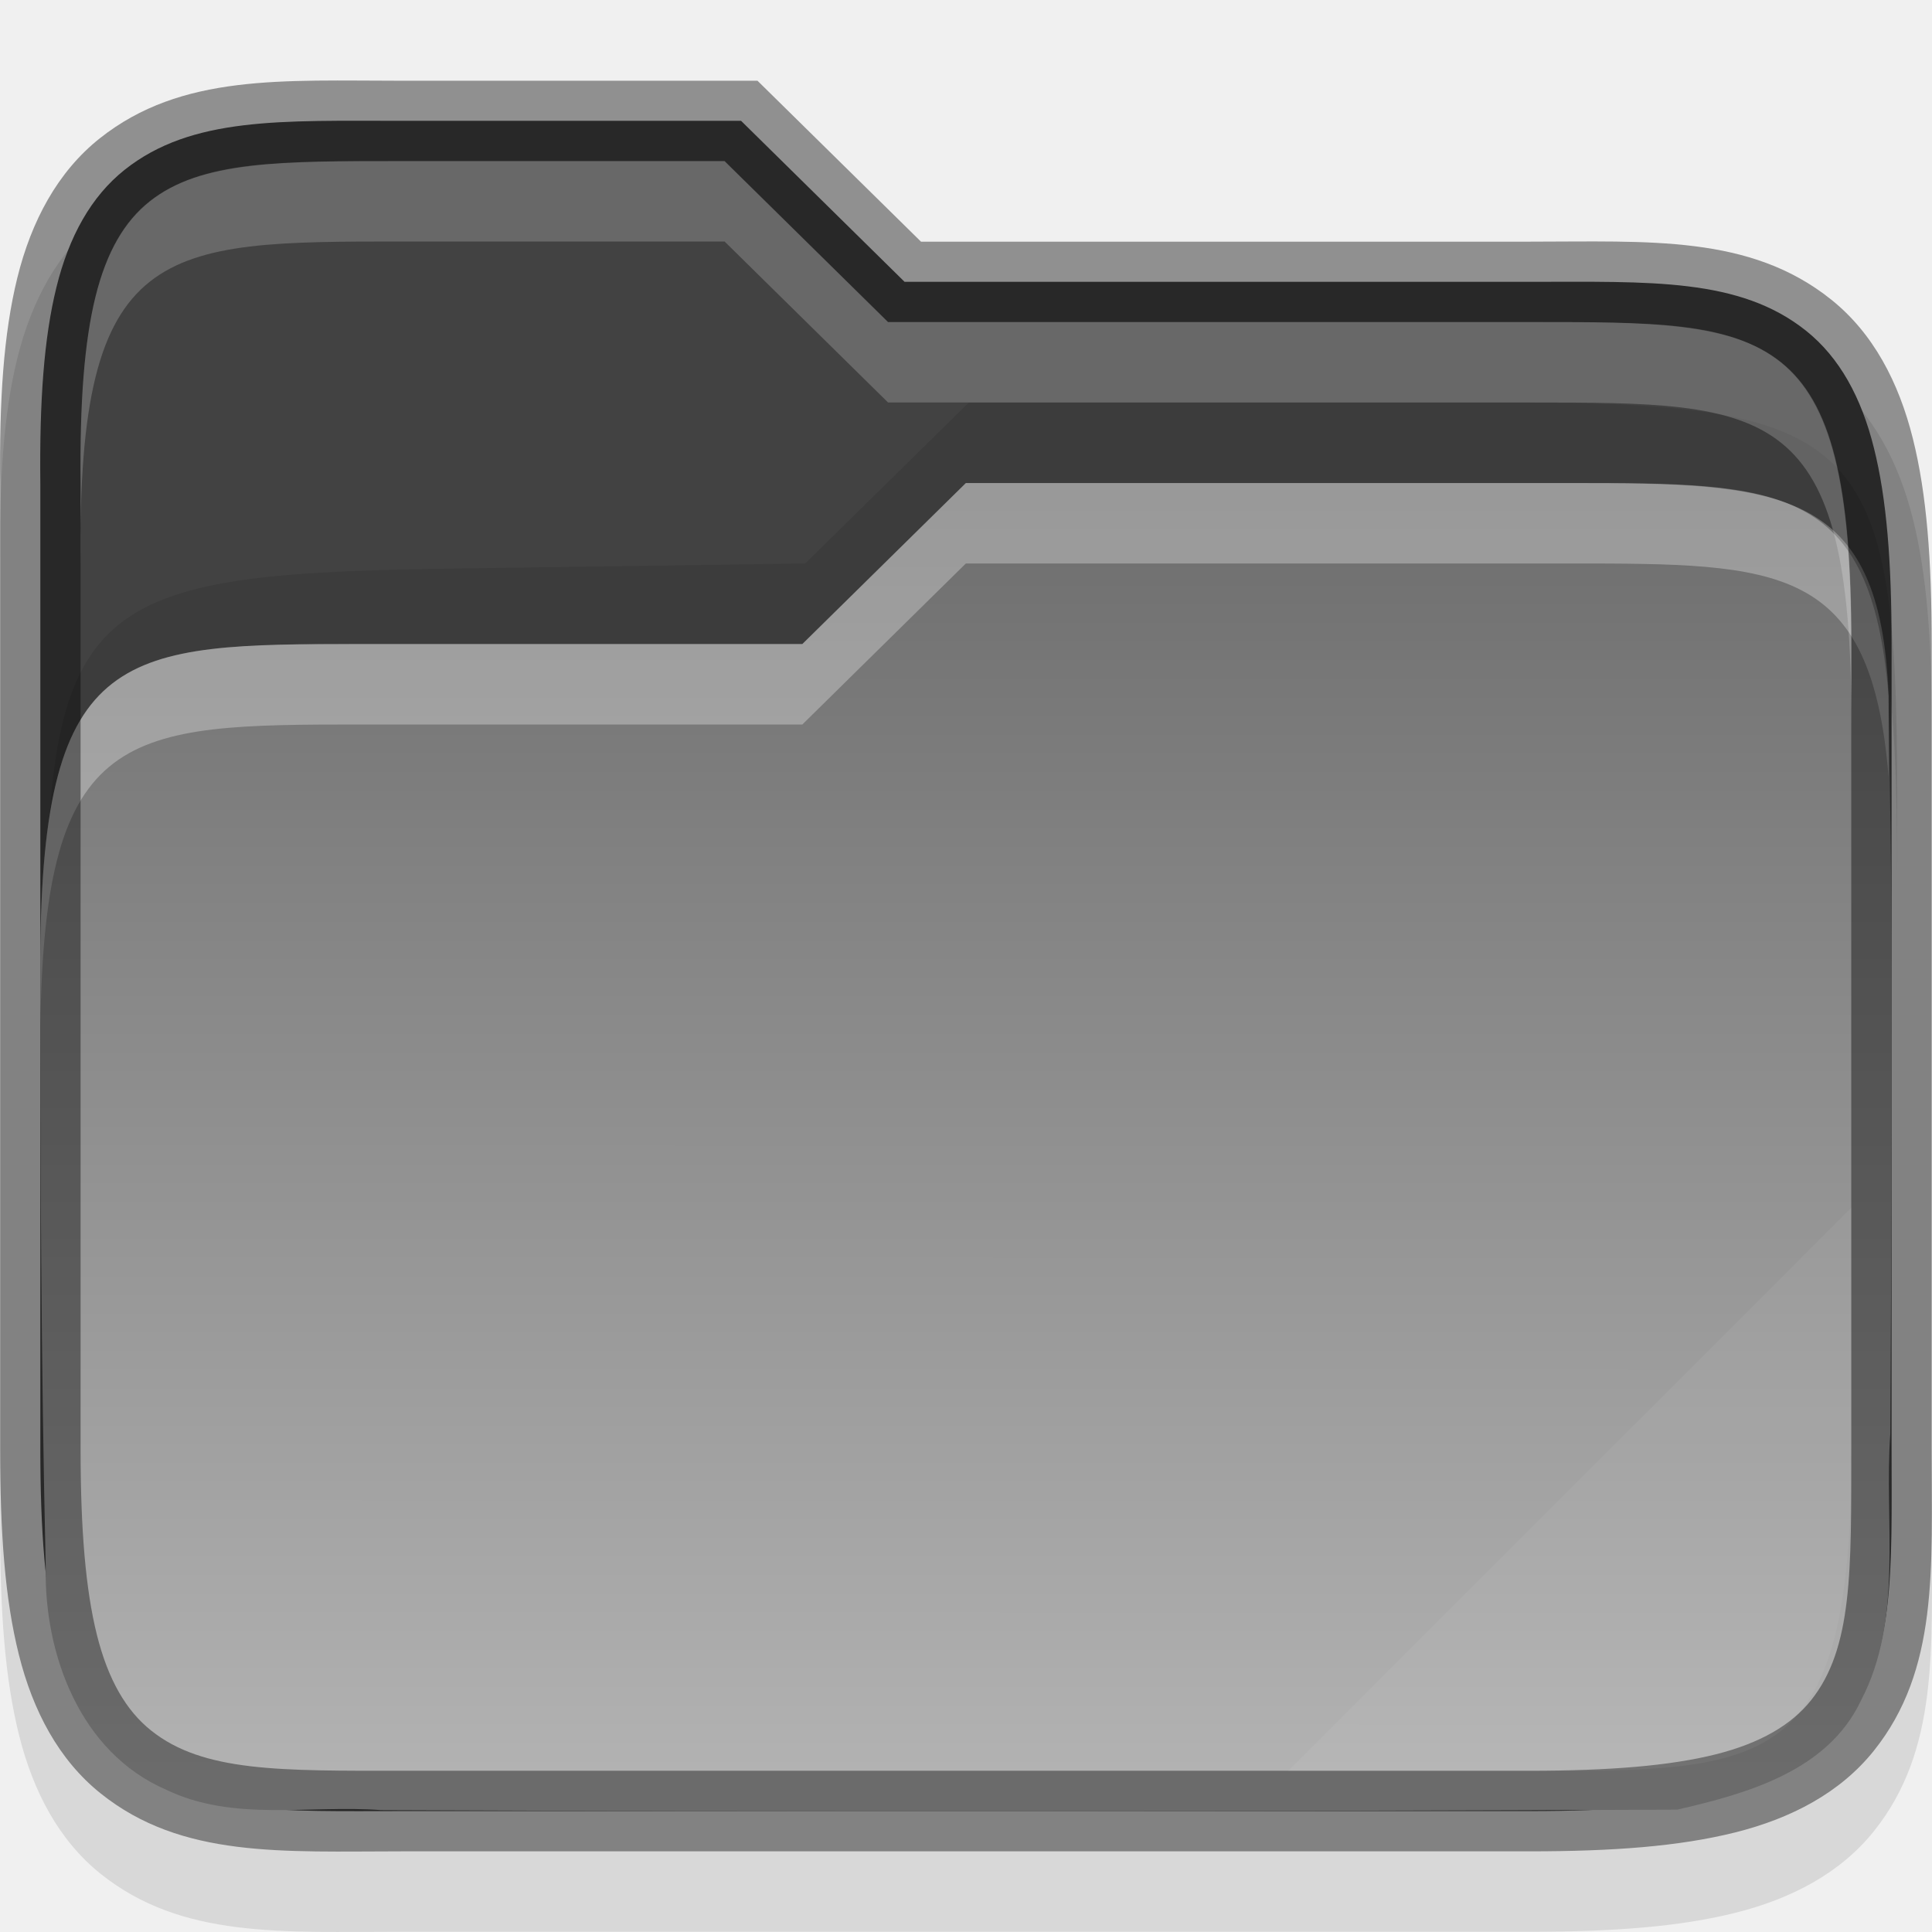
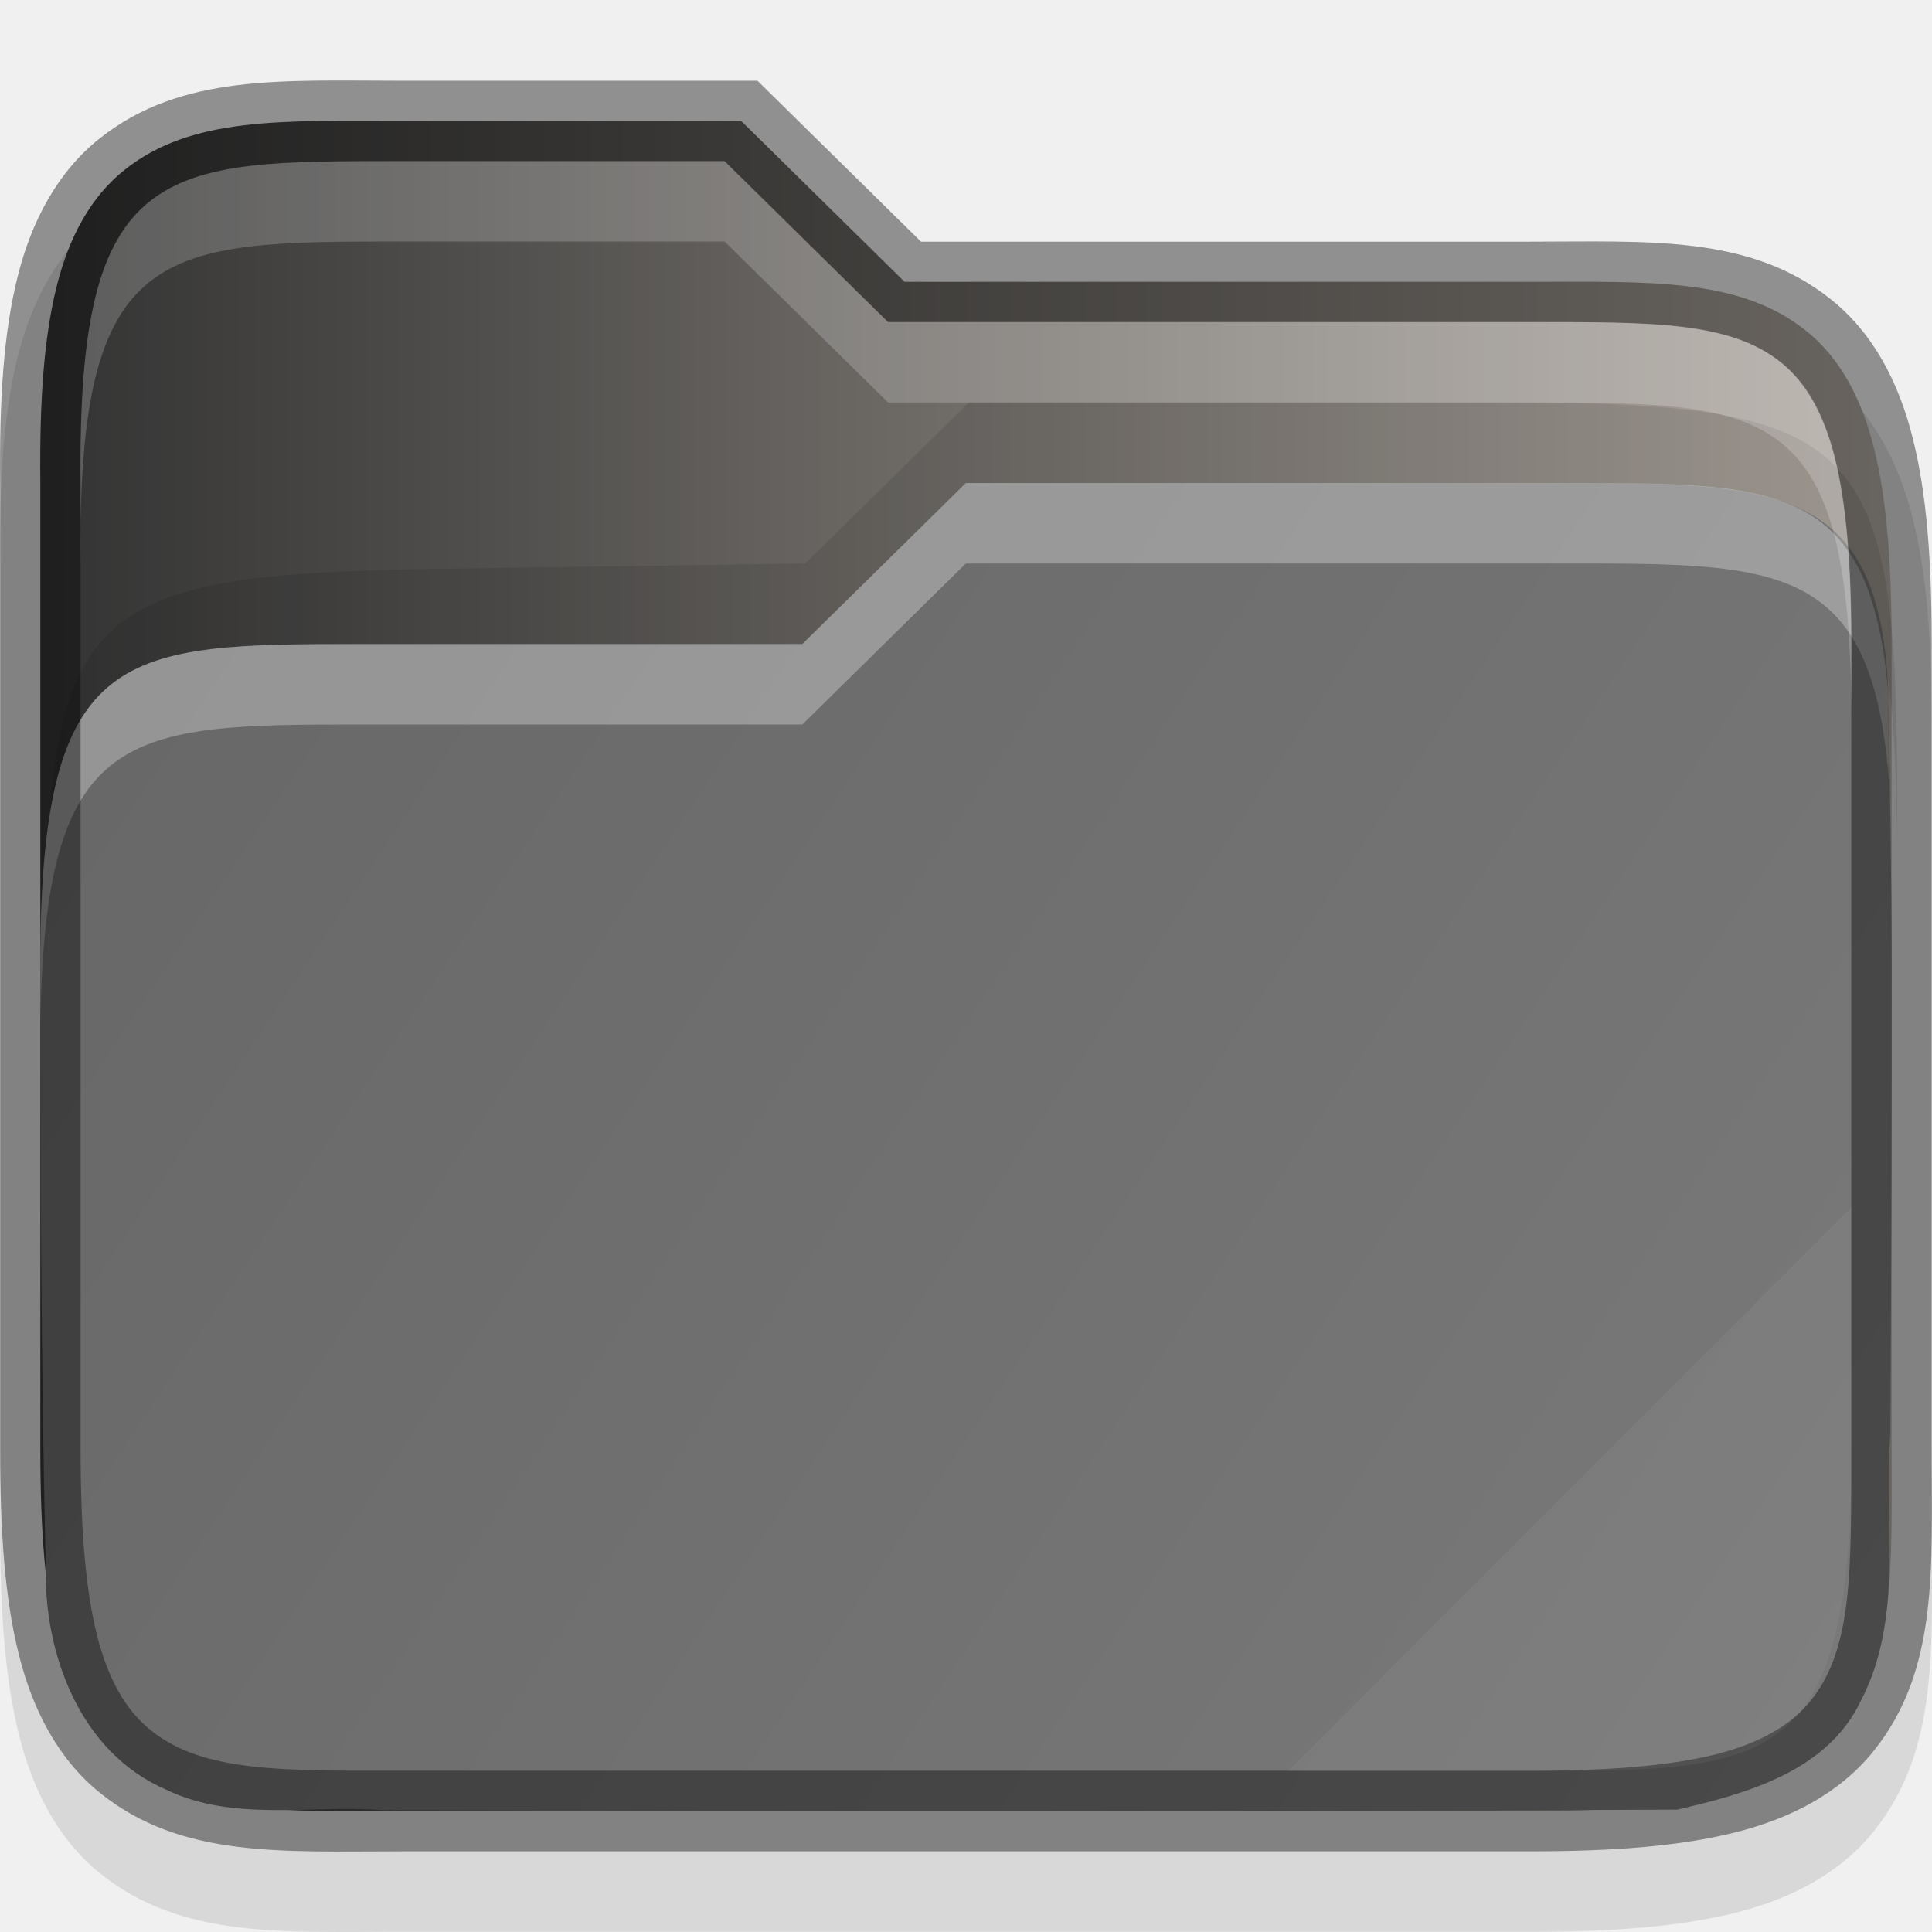
<svg xmlns="http://www.w3.org/2000/svg" xmlns:xlink="http://www.w3.org/1999/xlink" width="24" height="24" viewBox="0 0 24 24" version="1.1" id="svg1108">
  <defs id="defs1105">
-     <linearGradient id="linearGradient1163">
-       <stop style="stop-color:#6d6d6d;stop-opacity:1;" offset="0" id="stop1159" />
-       <stop style="stop-color:#b2b2b2;stop-opacity:1" offset="1" id="stop1161" />
+     <linearGradient xlink:href="#linearGradient1579" id="linearGradient1165" x1="-0.001" y1="6.001" x2="23.998" y2="22" gradientUnits="userSpaceOnUse" />
+     <linearGradient id="linearGradient1579">
+       <stop style="stop-color:#666666;stop-opacity:1;" offset="0" id="stop1575" />
+       <stop style="stop-color:#7a7a7a;stop-opacity:1" offset="1" id="stop1577" />
    </linearGradient>
-     <linearGradient xlink:href="#linearGradient1163" id="linearGradient1165" x1="11.999" y1="6.001" x2="11.998" y2="22" gradientUnits="userSpaceOnUse" />
+     <linearGradient id="linearGradient957">
+       <stop style="stop-color:#333333;stop-opacity:1" offset="0" id="stop953" />
+       <stop style="stop-color:#aea79f;stop-opacity:1" offset="1" id="stop955" />
+     </linearGradient>
+     <linearGradient xlink:href="#linearGradient957" id="linearGradient876" x1="0.5" y1="12" x2="23.5" y2="12" gradientUnits="userSpaceOnUse" />
  </defs>
  <path d="m 5.001,2.003 c -1.488,0 -2.746,-0.09 -3.761,0.715 -0.524,0.416 -0.851,1.028 -1.025,1.734 -0.172,0.699 -0.224,1.52 -0.213,2.562 V 18.998 c 0,1.041 0.061,1.859 0.234,2.554 0.175,0.702 0.495,1.31 1.015,1.726 1.008,0.807 2.261,0.719 3.749,0.719 h 13.998 c 1.041,0 1.859,-0.061 2.554,-0.234 0.702,-0.175 1.31,-0.495 1.726,-1.015 0.807,-1.008 0.719,-2.261 0.719,-3.749 V 9.001 c 0,-1.041 -0.061,-1.859 -0.234,-2.554 C 23.587,5.745 23.268,5.137 22.747,4.721 21.739,3.914 20.486,4.002 18.998,4.002 H 11.441 L 9.41,2.003 Z" style="color:#000000;font-variant-ligatures:normal;font-variant-position:normal;font-variant-caps:normal;font-variant-numeric:normal;font-variant-alternates:normal;font-feature-settings:normal;text-indent:0;text-decoration-line:none;text-decoration-style:solid;text-decoration-color:#000000;text-transform:none;text-orientation:mixed;dominant-baseline:auto;white-space:normal;shape-padding:0;opacity:0.1;isolation:auto;mix-blend-mode:normal;solid-color:#000000;fill:#000000;fill-opacity:1;stroke-width:1;color-rendering:auto;image-rendering:auto;shape-rendering:auto" id="path1537" />
-   <path d="m 5.001,1.501 c -1.5,0 -2.617,-0.054 -3.451,0.607 C 1.133,2.439 0.856,2.938 0.701,3.569 0.545,4.201 0.49,4.985 0.501,6.006 V 17.999 c 0,1.021 0.061,1.803 0.219,2.433 0.157,0.63 0.43,1.126 0.844,1.457 0.828,0.662 1.937,0.609 3.437,0.609 H 18.999 c 1.021,0 1.803,-0.061 2.433,-0.219 0.63,-0.158 1.126,-0.43 1.457,-0.844 0.663,-0.828 0.609,-1.937 0.609,-3.437 V 8 c 0,-1.021 -0.061,-1.803 -0.219,-2.433 C 23.123,4.937 22.851,4.441 22.437,4.11 21.609,3.448 20.499,3.501 18.999,3.501 H 11.237 L 9.206,1.501 Z" style="color:#000000;font-variant-ligatures:normal;font-variant-position:normal;font-variant-caps:normal;font-variant-numeric:normal;font-variant-alternates:normal;font-feature-settings:normal;text-indent:0;text-decoration-line:none;text-decoration-style:solid;text-decoration-color:#000000;text-transform:none;text-orientation:mixed;dominant-baseline:auto;white-space:normal;shape-padding:0;isolation:auto;mix-blend-mode:normal;solid-color:#000000;fill:#424242;fill-opacity:1;stroke-width:1;color-rendering:auto;image-rendering:auto;shape-rendering:auto" id="path896" />
+   <path d="m 5.001,1.501 c -1.5,0 -2.617,-0.054 -3.451,0.607 C 1.133,2.439 0.856,2.938 0.701,3.569 0.545,4.201 0.49,4.985 0.501,6.006 V 17.999 c 0,1.021 0.061,1.803 0.219,2.433 0.157,0.63 0.43,1.126 0.844,1.457 0.828,0.662 1.937,0.609 3.437,0.609 H 18.999 c 1.021,0 1.803,-0.061 2.433,-0.219 0.63,-0.158 1.126,-0.43 1.457,-0.844 0.663,-0.828 0.609,-1.937 0.609,-3.437 V 8 c 0,-1.021 -0.061,-1.803 -0.219,-2.433 C 23.123,4.937 22.851,4.441 22.437,4.11 21.609,3.448 20.499,3.501 18.999,3.501 H 11.237 L 9.206,1.501 Z" style="color:#000000;font-variant-ligatures:normal;font-variant-position:normal;font-variant-caps:normal;font-variant-numeric:normal;font-variant-alternates:normal;font-feature-settings:normal;text-indent:0;text-decoration-line:none;text-decoration-style:solid;text-decoration-color:#000000;text-transform:none;text-orientation:mixed;dominant-baseline:auto;white-space:normal;shape-padding:0;isolation:auto;mix-blend-mode:normal;solid-color:#000000;fill:url(#linearGradient876);fill-opacity:1.0;stroke-width:1;color-rendering:auto;image-rendering:auto;shape-rendering:auto" id="path896" />
  <path d="m 12.036,5 -2.033,2 -4.56,0.066 c -4.42,0.073 -4.875,0.455 -4.875,4.867 v 1 c 0,-4.412 0.455,-4.794 4.875,-4.867 L 10.002,8 12.036,6 H 18.692 c 4.421,0 4.875,0.453 4.875,4.865 v -1 C 23.567,5.453 23.113,5 18.692,5 Z" style="color:#000000;opacity:0.1;fill:#000000;fill-opacity:1" id="path1925" />
  <path d="M 11.999,6.001 9.967,8.001 H 4.497 c -2.965,0 -3.973,0.015 -3.997,3.873 -3.001e-4,2.53 0.01,5.06 0.068,7.589 -0.022,1.09 0.429,2.309 1.496,2.769 0.831,0.403 1.784,0.187 2.672,0.254 5.366,0.023 10.735,0.016 16.099,-0.006 0.864,-0.199 1.865,-0.477 2.28,-1.35 0.536,-1.022 0.288,-2.217 0.367,-3.32 0.017,-2.785 0.017,-3.875 0.017,-5.784 -8e-4,-1.126 -0.023,-2.252 -0.039,-3.377 -0.091,-2.601 -1.348,-2.648 -3.962,-2.648 z" style="color:#000000;fill:url(#linearGradient1165);fill-opacity:1;stroke-width:1" id="path860" />
  <path id="path2428" style="color:#000000;opacity:0.3;fill:#ffffff;stroke-width:1" d="M 11.998,6 9.967,8 H 4.496 c -2.965,0 -3.972,0.016 -3.996,3.873 -3.482e-5,0.294 0.002,0.587 0.002,0.881 C 0.547,9.022 1.564,9 4.496,9 H 9.967 L 11.998,7 h 7.502 c 2.614,0 3.742,0.005 3.961,2.648 v -1 C 23.242,6.005 22.114,6 19.5,6 Z" />
  <path d="m 5.001,1.003 c -1.488,0 -2.746,-0.09 -3.761,0.715 -0.524,0.416 -0.851,1.028 -1.025,1.734 -0.172,0.699 -0.224,1.52 -0.213,2.562 V 17.999 c 0,1.04 0.058,1.859 0.232,2.554 0.175,0.702 0.497,1.31 1.017,1.726 1.008,0.807 2.261,0.719 3.749,0.719 h 13.997 c 1.041,0 1.859,-0.061 2.554,-0.234 0.702,-0.175 1.31,-0.495 1.726,-1.015 0.807,-1.008 0.719,-2.261 0.719,-3.749 V 8.001 c 0,-1.04 -0.06,-1.859 -0.234,-2.554 C 23.587,4.746 23.268,4.137 22.747,3.721 21.739,2.914 20.486,3.002 18.998,3.002 H 11.441 L 9.41,1.003 Z m 0,1 h 3.999 l 2.031,1.999 h 7.967 c 1.512,0 2.477,-0.018 3.124,0.5 0.307,0.246 0.53,0.629 0.67,1.187 0.141,0.565 0.205,1.311 0.205,2.312 v 9.997 c 0,1.511 0.018,2.476 -0.5,3.124 -0.246,0.307 -0.629,0.532 -1.187,0.672 -0.565,0.141 -1.311,0.203 -2.312,0.203 H 5.001 c -1.512,0 -2.477,0.018 -3.124,-0.5 C 1.569,21.252 1.344,20.869 1.204,20.31 1.063,19.746 1.001,18.999 1.001,17.999 V 6.006 6.002 C 0.991,5.001 1.046,4.254 1.185,3.69 1.322,3.133 1.551,2.748 1.861,2.503 2.514,1.984 3.489,2.003 5.001,2.003 Z" style="color:#000000;opacity:0.4;fill:#000000;stroke-width:1;-inkscape-stroke:none" id="path1310" />
  <path d="m 9.001,2 2.031,2 h 7.968 C 22,4 23,4 23,8 V 9 C 23,5 22,5 19,5 h -7.968 L 9.001,3 H 5.001 C 2.001,3 0.958,3 1.001,7 V 6 C 0.958,2 2.001,2 5.001,2 Z" style="color:#000000;opacity:0.2;fill:#ffffff;stroke-width:1;fill-opacity:1" id="path2827" />
  <path d="m 23,15 -7,7 h 2.999 c 3.001,0 4.001,0 4.001,-4.001 z" style="color:#000000;opacity:0.05;fill:#ffffff;stroke-width:1" id="path2126" />
</svg>
